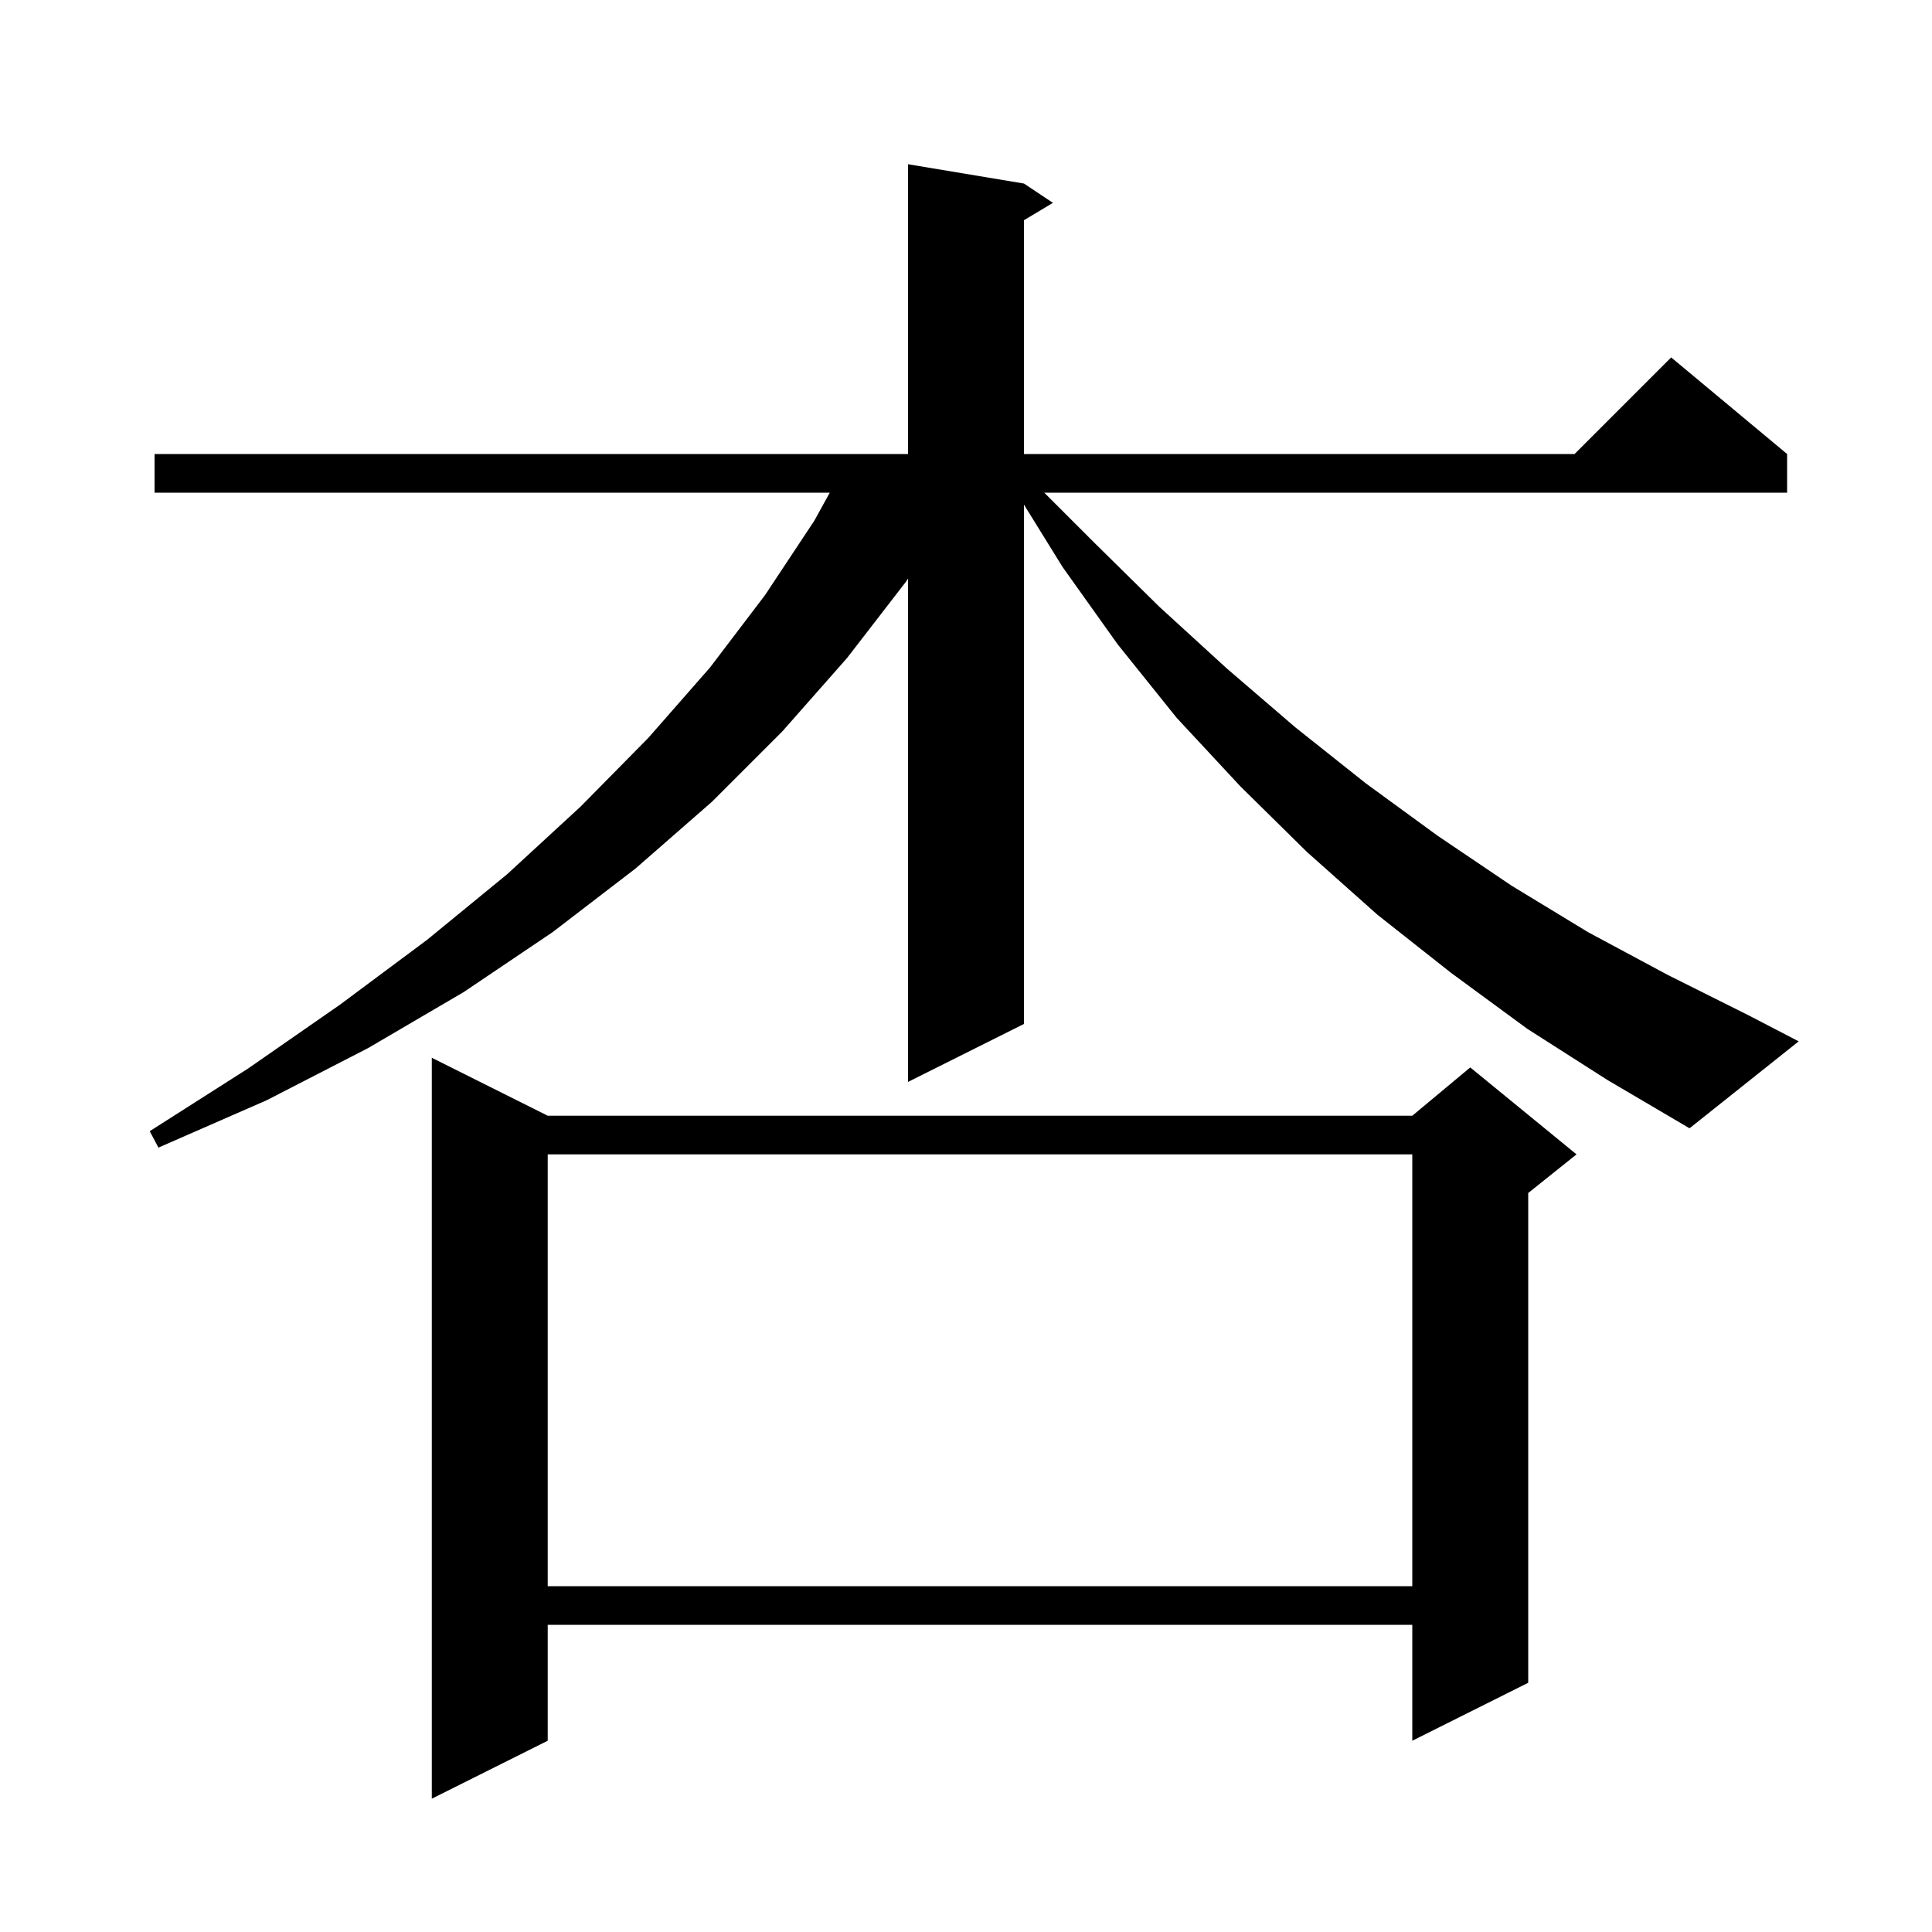
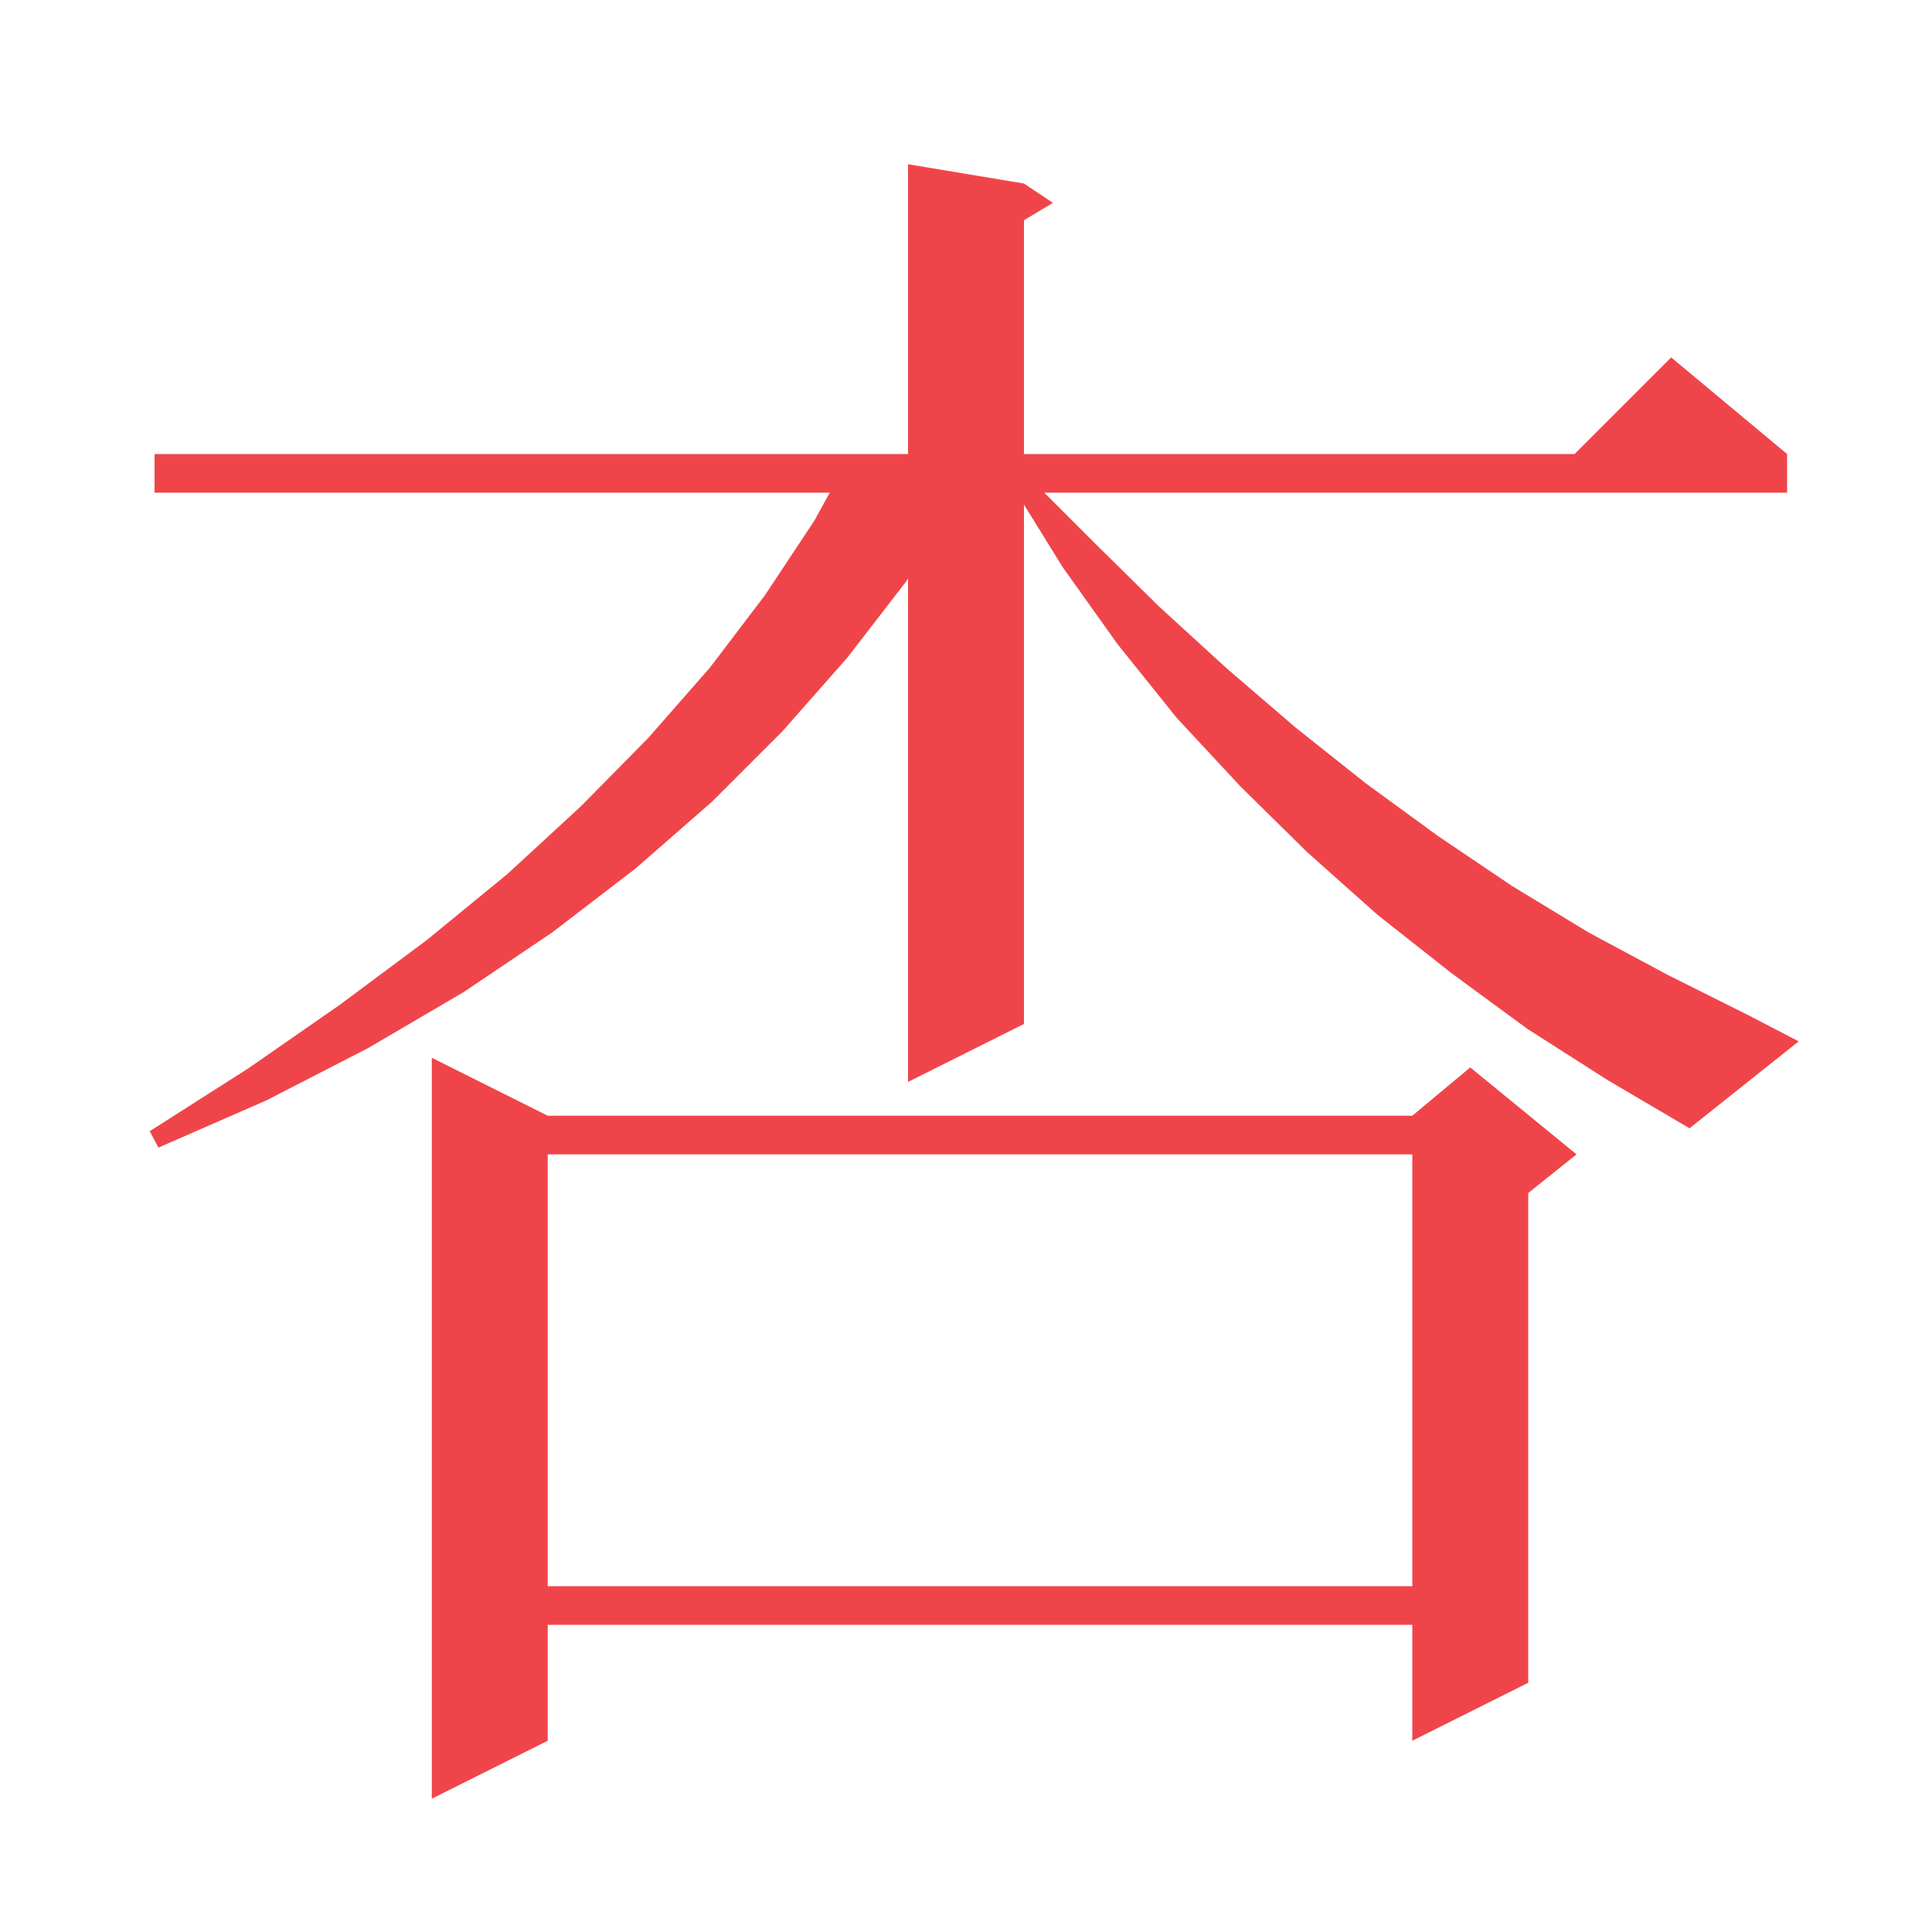
<svg xmlns="http://www.w3.org/2000/svg" version="1.1" baseProfile="full" viewBox="0 0 200 200" width="200" height="200">
-   <g fill="black">
+   <g fill="rgb(239,69,74)" stroke-width="0">
    <path d="M 56.7 115.5 L 146.2 115.5 L 152.2 110.5 L 163.2 119.5 L 158.2 123.5 L 158.2 174.2 L 146.2 180.2 L 146.2 168.2 L 56.7 168.2 L 56.7 180.2 L 44.7 186.2 L 44.7 109.5 Z M 56.7 119.5 L 56.7 164.2 L 146.2 164.2 L 146.2 119.5 Z M 158.1 106.5 L 150.2 100.7 L 142.6 94.7 L 135.3 88.2 L 128.4 81.4 L 121.8 74.3 L 115.7 66.7 L 110.0 58.7 L 106.0 52.238 L 106.0 106.0 L 94.0 112.0 L 94.0 59.893 L 93.8 60.2 L 87.7 68.1 L 81.0 75.7 L 73.7 83.0 L 65.8 89.9 L 57.2 96.5 L 48.0 102.7 L 38.1 108.5 L 27.6 113.9 L 16.4 118.8 L 15.5 117.1 L 25.7 110.6 L 35.2 104.0 L 44.2 97.3 L 52.5 90.5 L 60.1 83.5 L 67.1 76.4 L 73.5 69.1 L 79.2 61.6 L 84.3 53.9 L 85.898 51.0 L 16.0 51.0 L 16.0 47.0 L 94.0 47.0 L 94.0 17.0 L 106.0 19.0 L 109.0 21.0 L 106.0 22.8 L 106.0 47.0 L 163.0 47.0 L 173.0 37.0 L 185.0 47.0 L 185.0 51.0 L 108.1 51.0 L 113.2 56.1 L 120.0 62.8 L 127.0 69.2 L 134.1 75.3 L 141.4 81.1 L 148.8 86.5 L 156.5 91.7 L 164.4 96.5 L 172.6 100.9 L 181.0 105.1 L 186.2 107.8 L 174.9 116.8 L 166.4 111.8 Z " />
  </g>
</svg>
